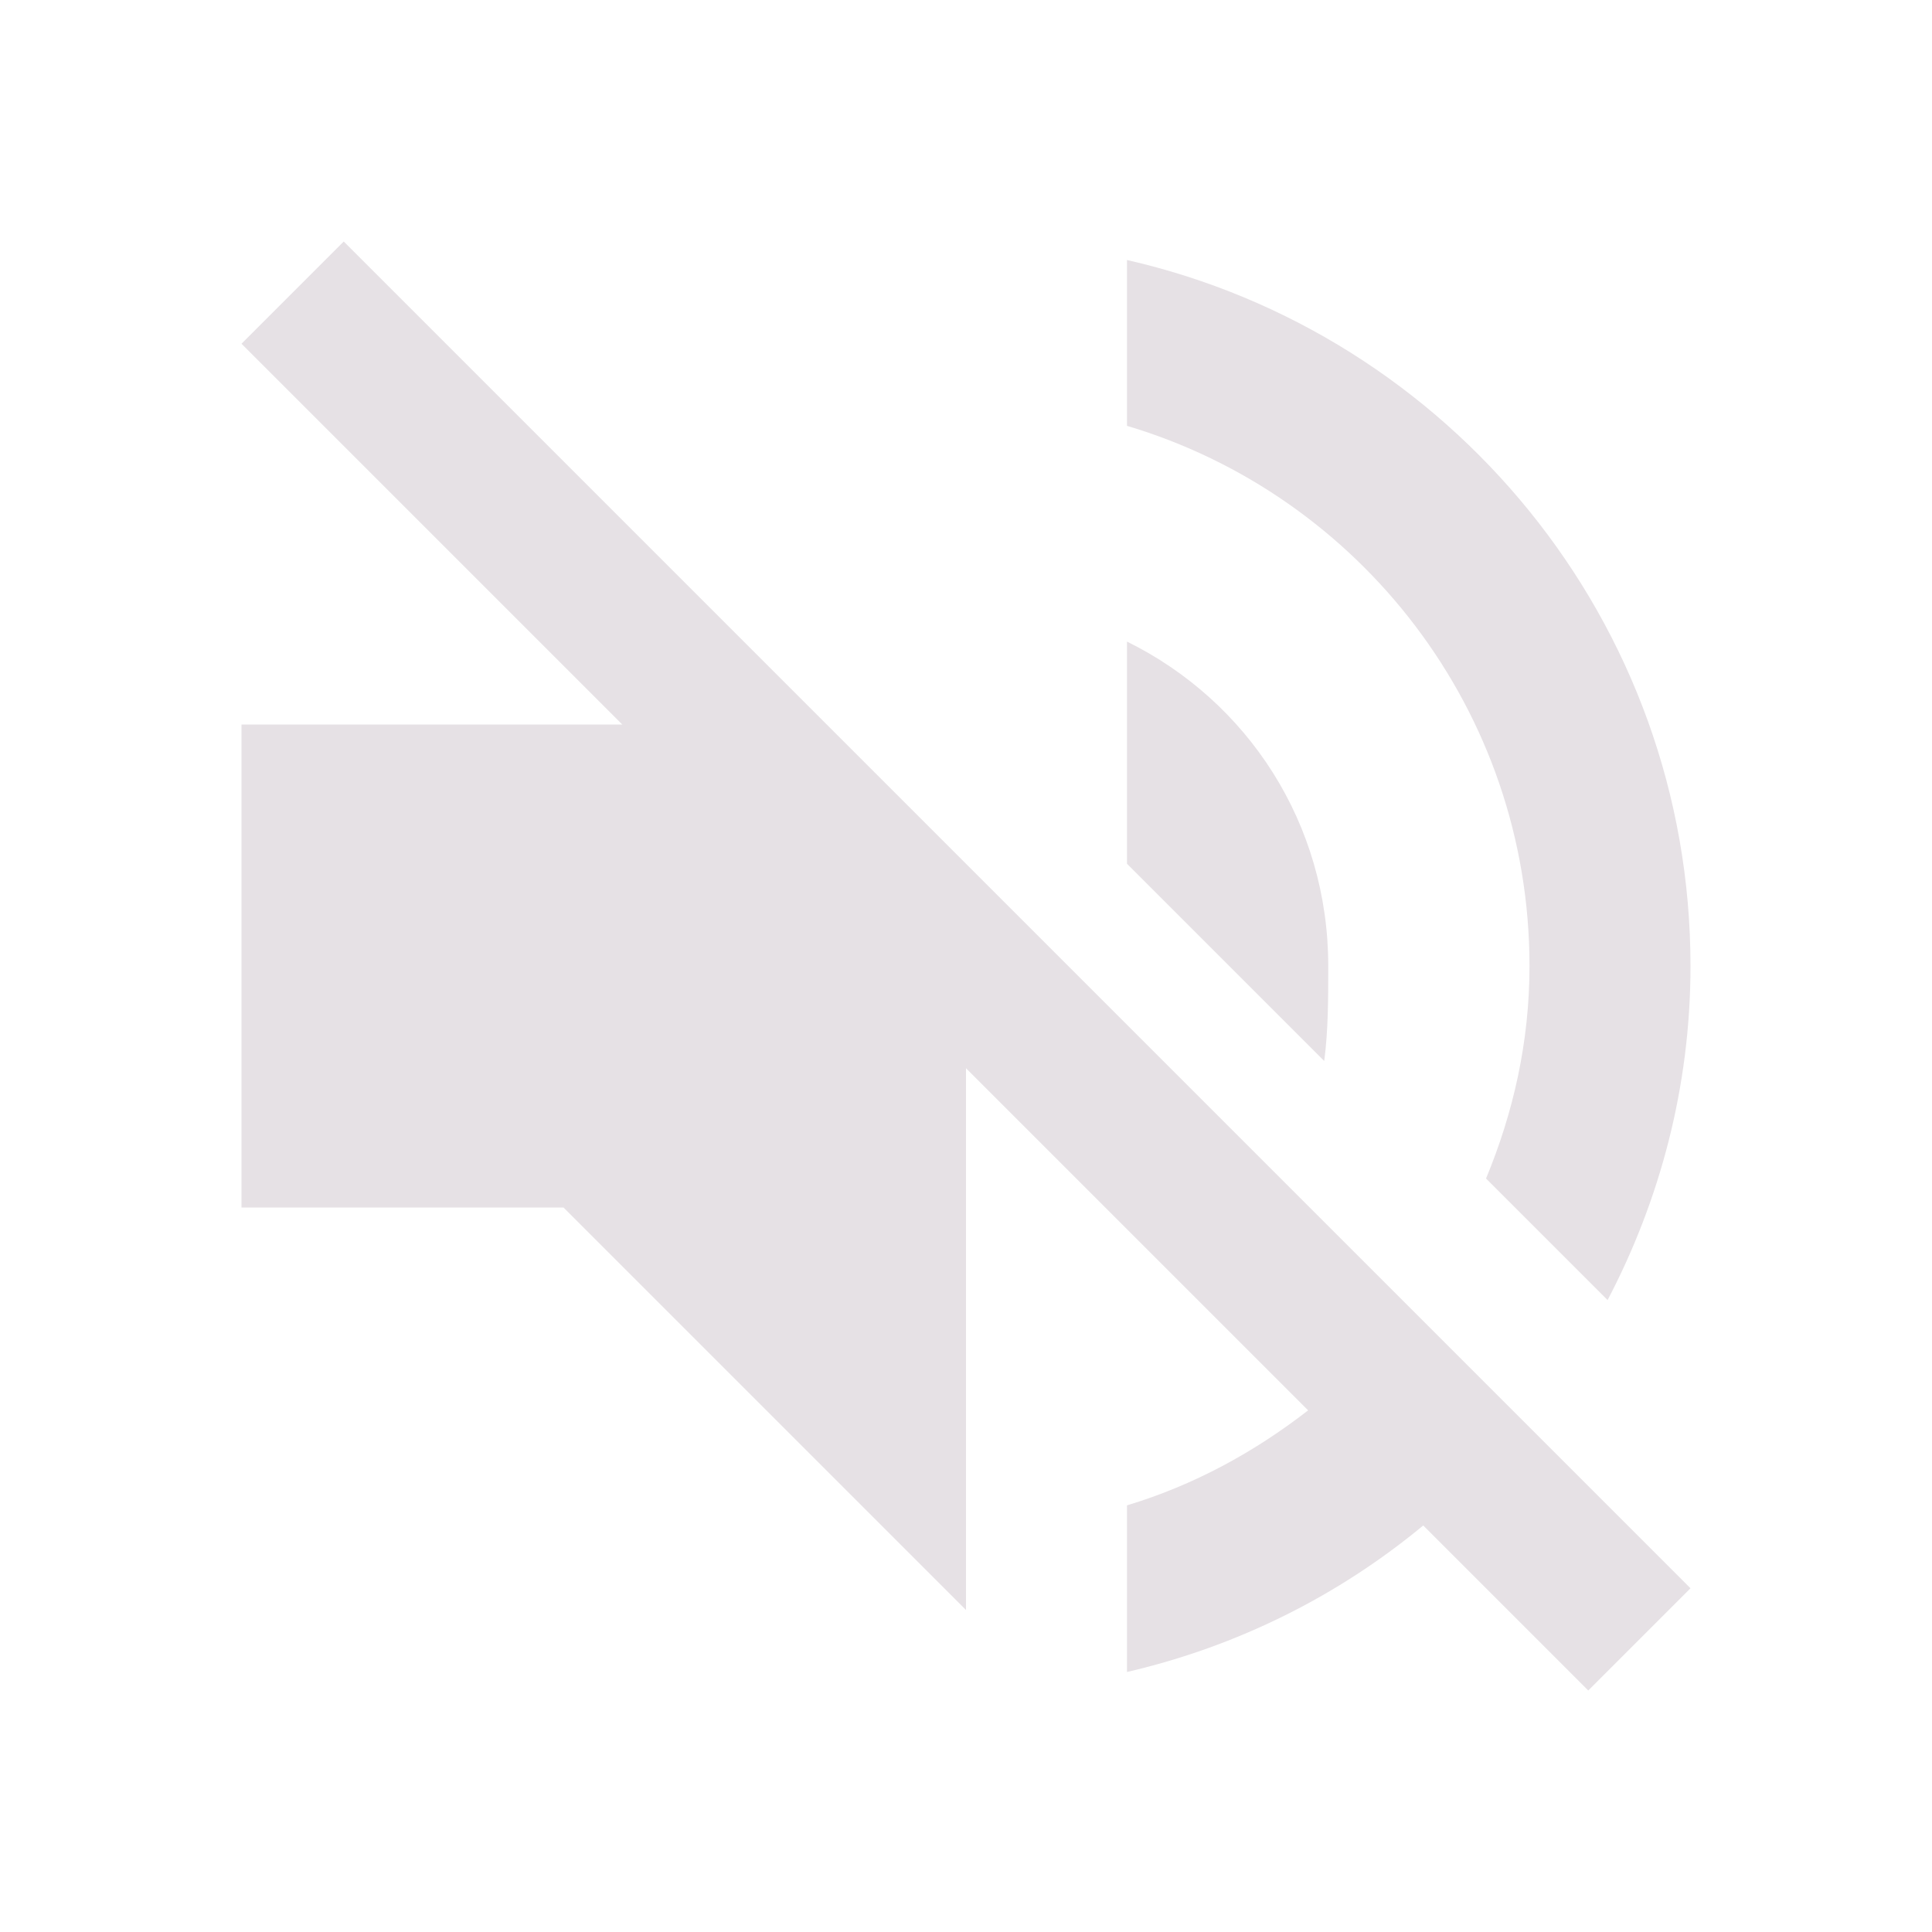
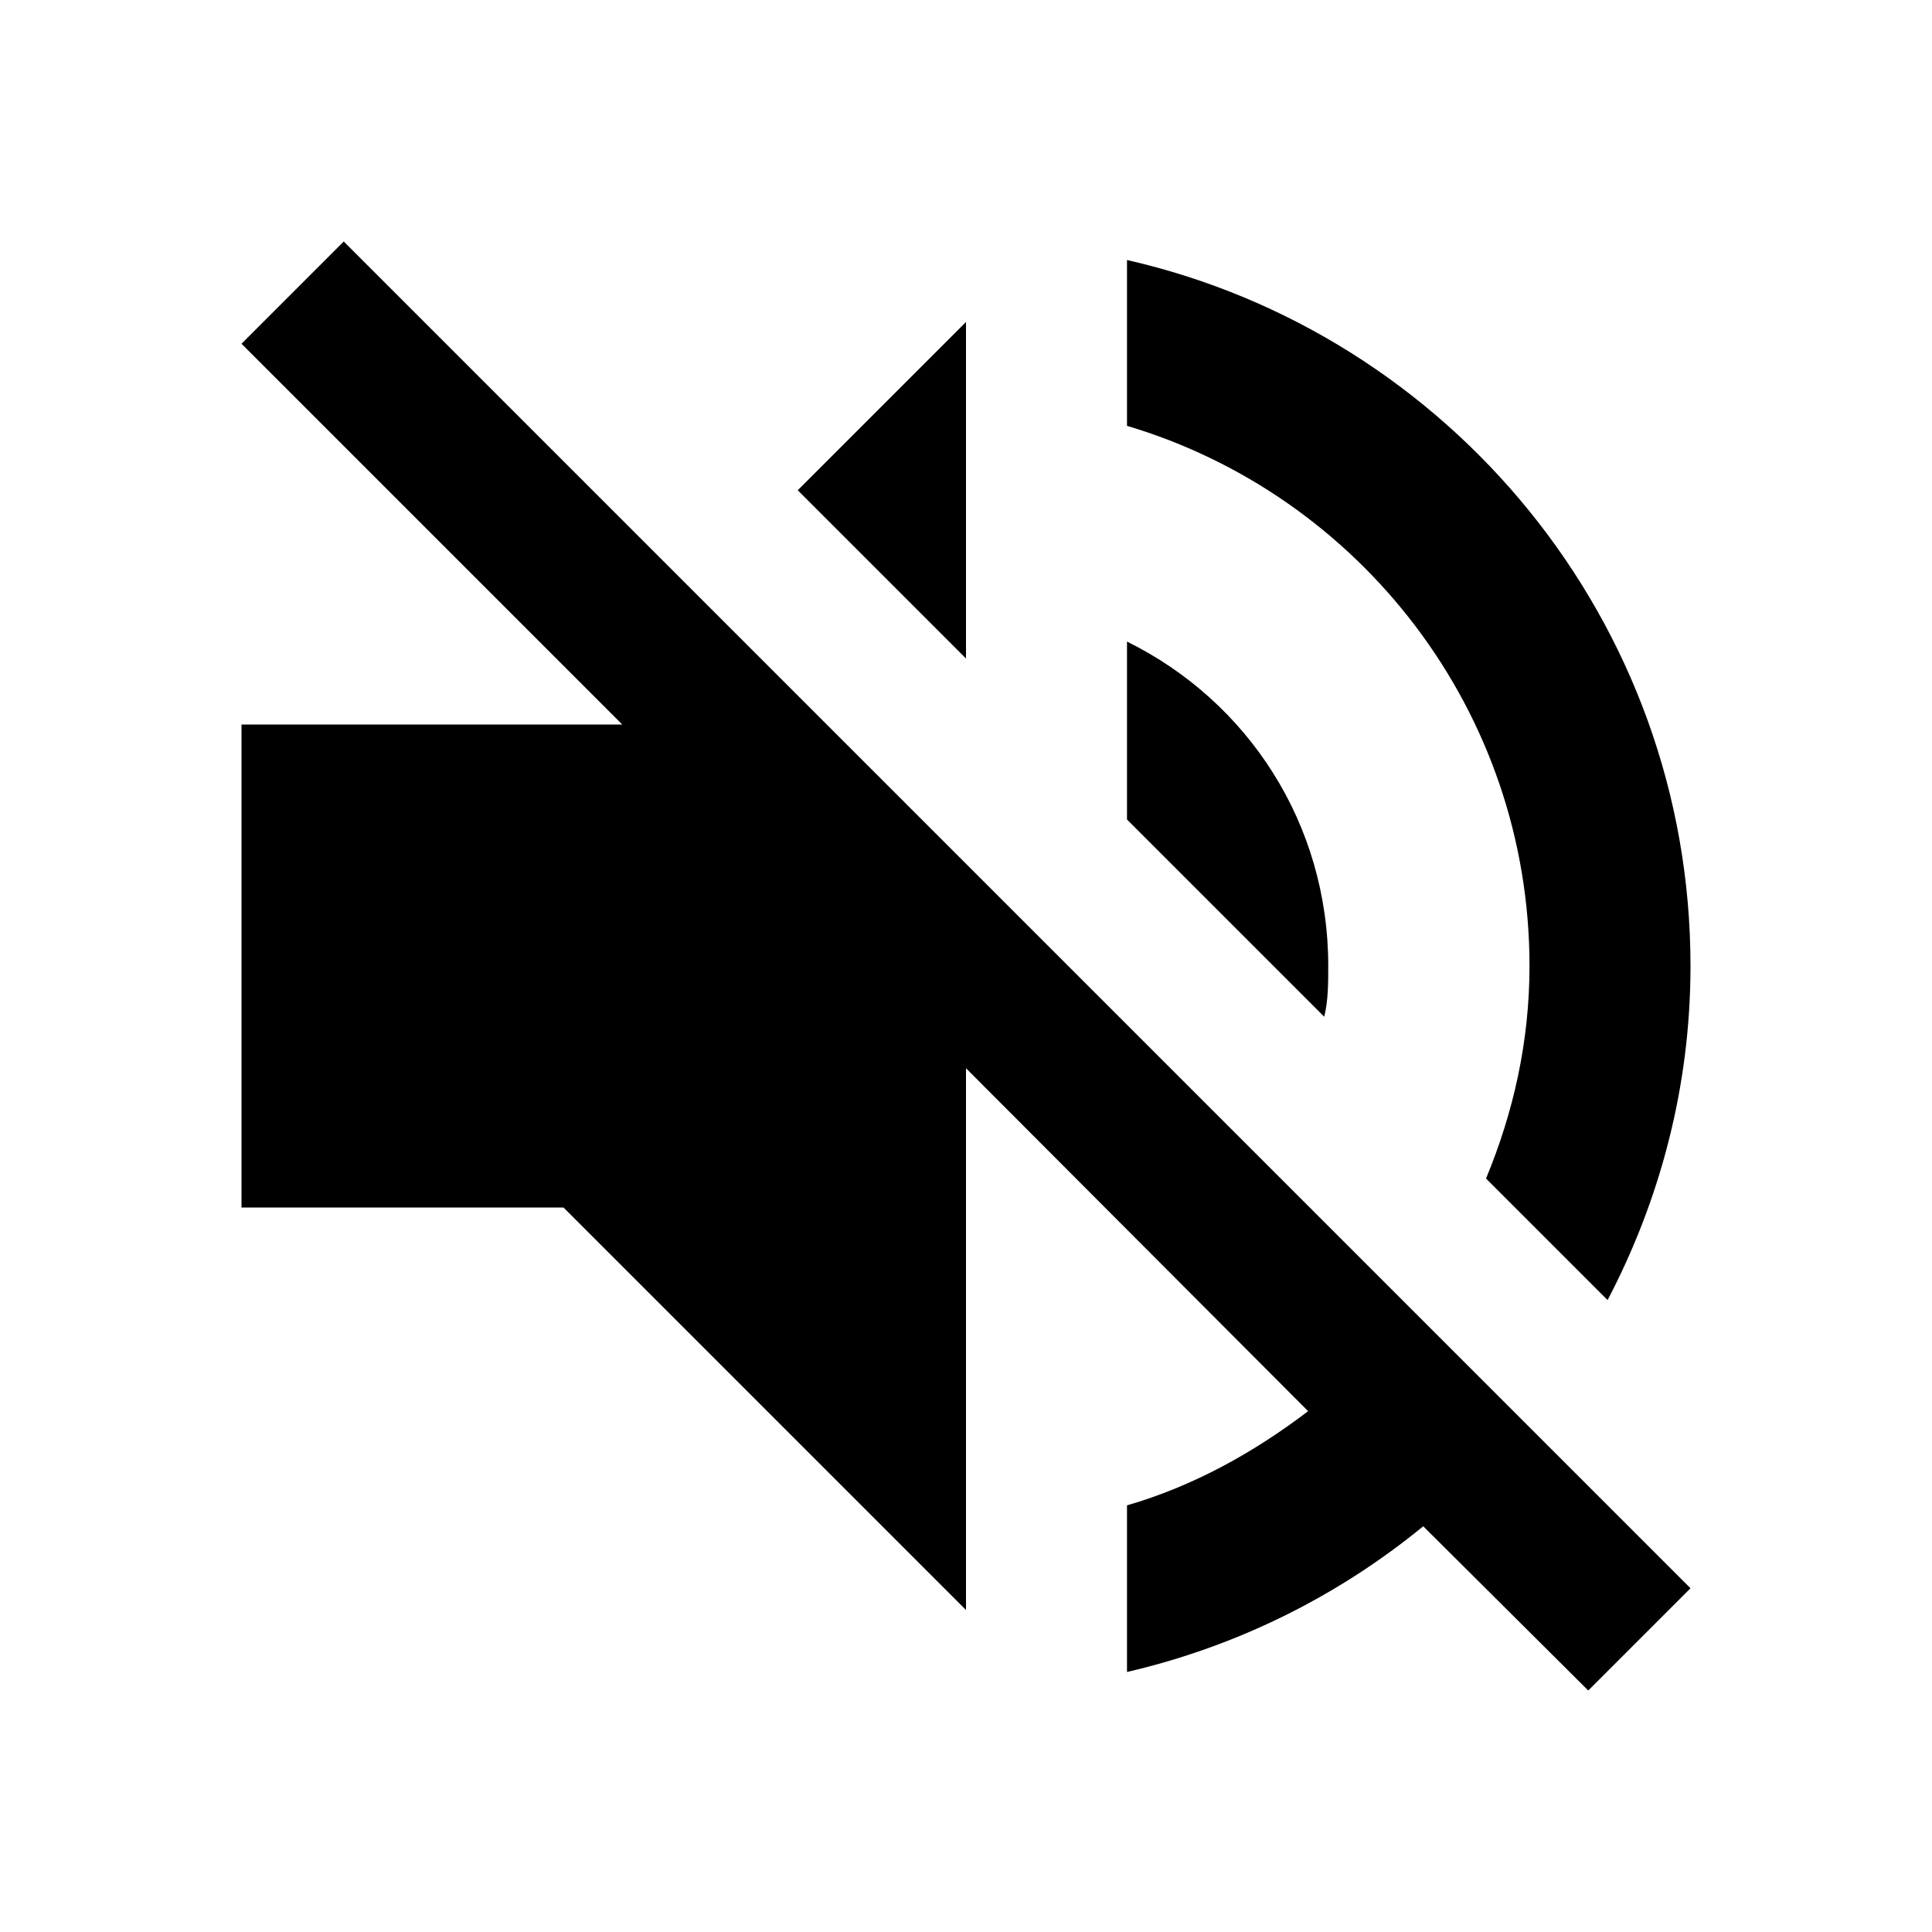
- <svg xmlns="http://www.w3.org/2000/svg" width="24" height="24" viewBox="0 0 24 24">
-   <path fill="#E6E1E5" d="M4.27,3L3,4.27L7.73,9H3V15H7L12,20V13.27L16.25,17.52C15.58,18.04 14.83,18.45 14,18.7V20.77C15.38,20.45 16.63,19.82 17.68,18.95L19.73,21L21,19.73L12,10.73L4.27,3M14,3.23V5.29C16.89,6.15 19,8.83 19,12C19,12.94 18.8,13.82 18.46,14.64L19.97,16.15C20.62,14.91 21,13.5 21,12C21,7.72 18,4.14 14,3.23M16.5,12C16.5,10.23 15.5,8.71 14,7.97V10.73L16.45,13.18C16.5,12.8 16.5,12.4 16.5,12Z" />
+ <svg xmlns="http://www.w3.org/2000/svg" id="mdi-volume-off" viewBox="0 0 24 24">
+   <path d="M12,4L9.91,6.09L12,8.18M4.27,3L3,4.27L7.73,9H3V15H7L12,20V13.27L16.25,17.53C15.58,18.04 14.83,18.46 14,18.7V20.77C15.38,20.45 16.63,19.82 17.68,18.96L19.73,21L21,19.73L12,10.73M19,12C19,12.94 18.8,13.82 18.46,14.64L19.97,16.15C20.62,14.91 21,13.5 21,12C21,7.72 18,4.14 14,3.23V5.29C16.89,6.15 19,8.83 19,12M16.5,12C16.5,10.23 15.5,8.71 14,7.97V10.18L16.45,12.63C16.5,12.43 16.5,12.21 16.5,12Z" />
</svg>
